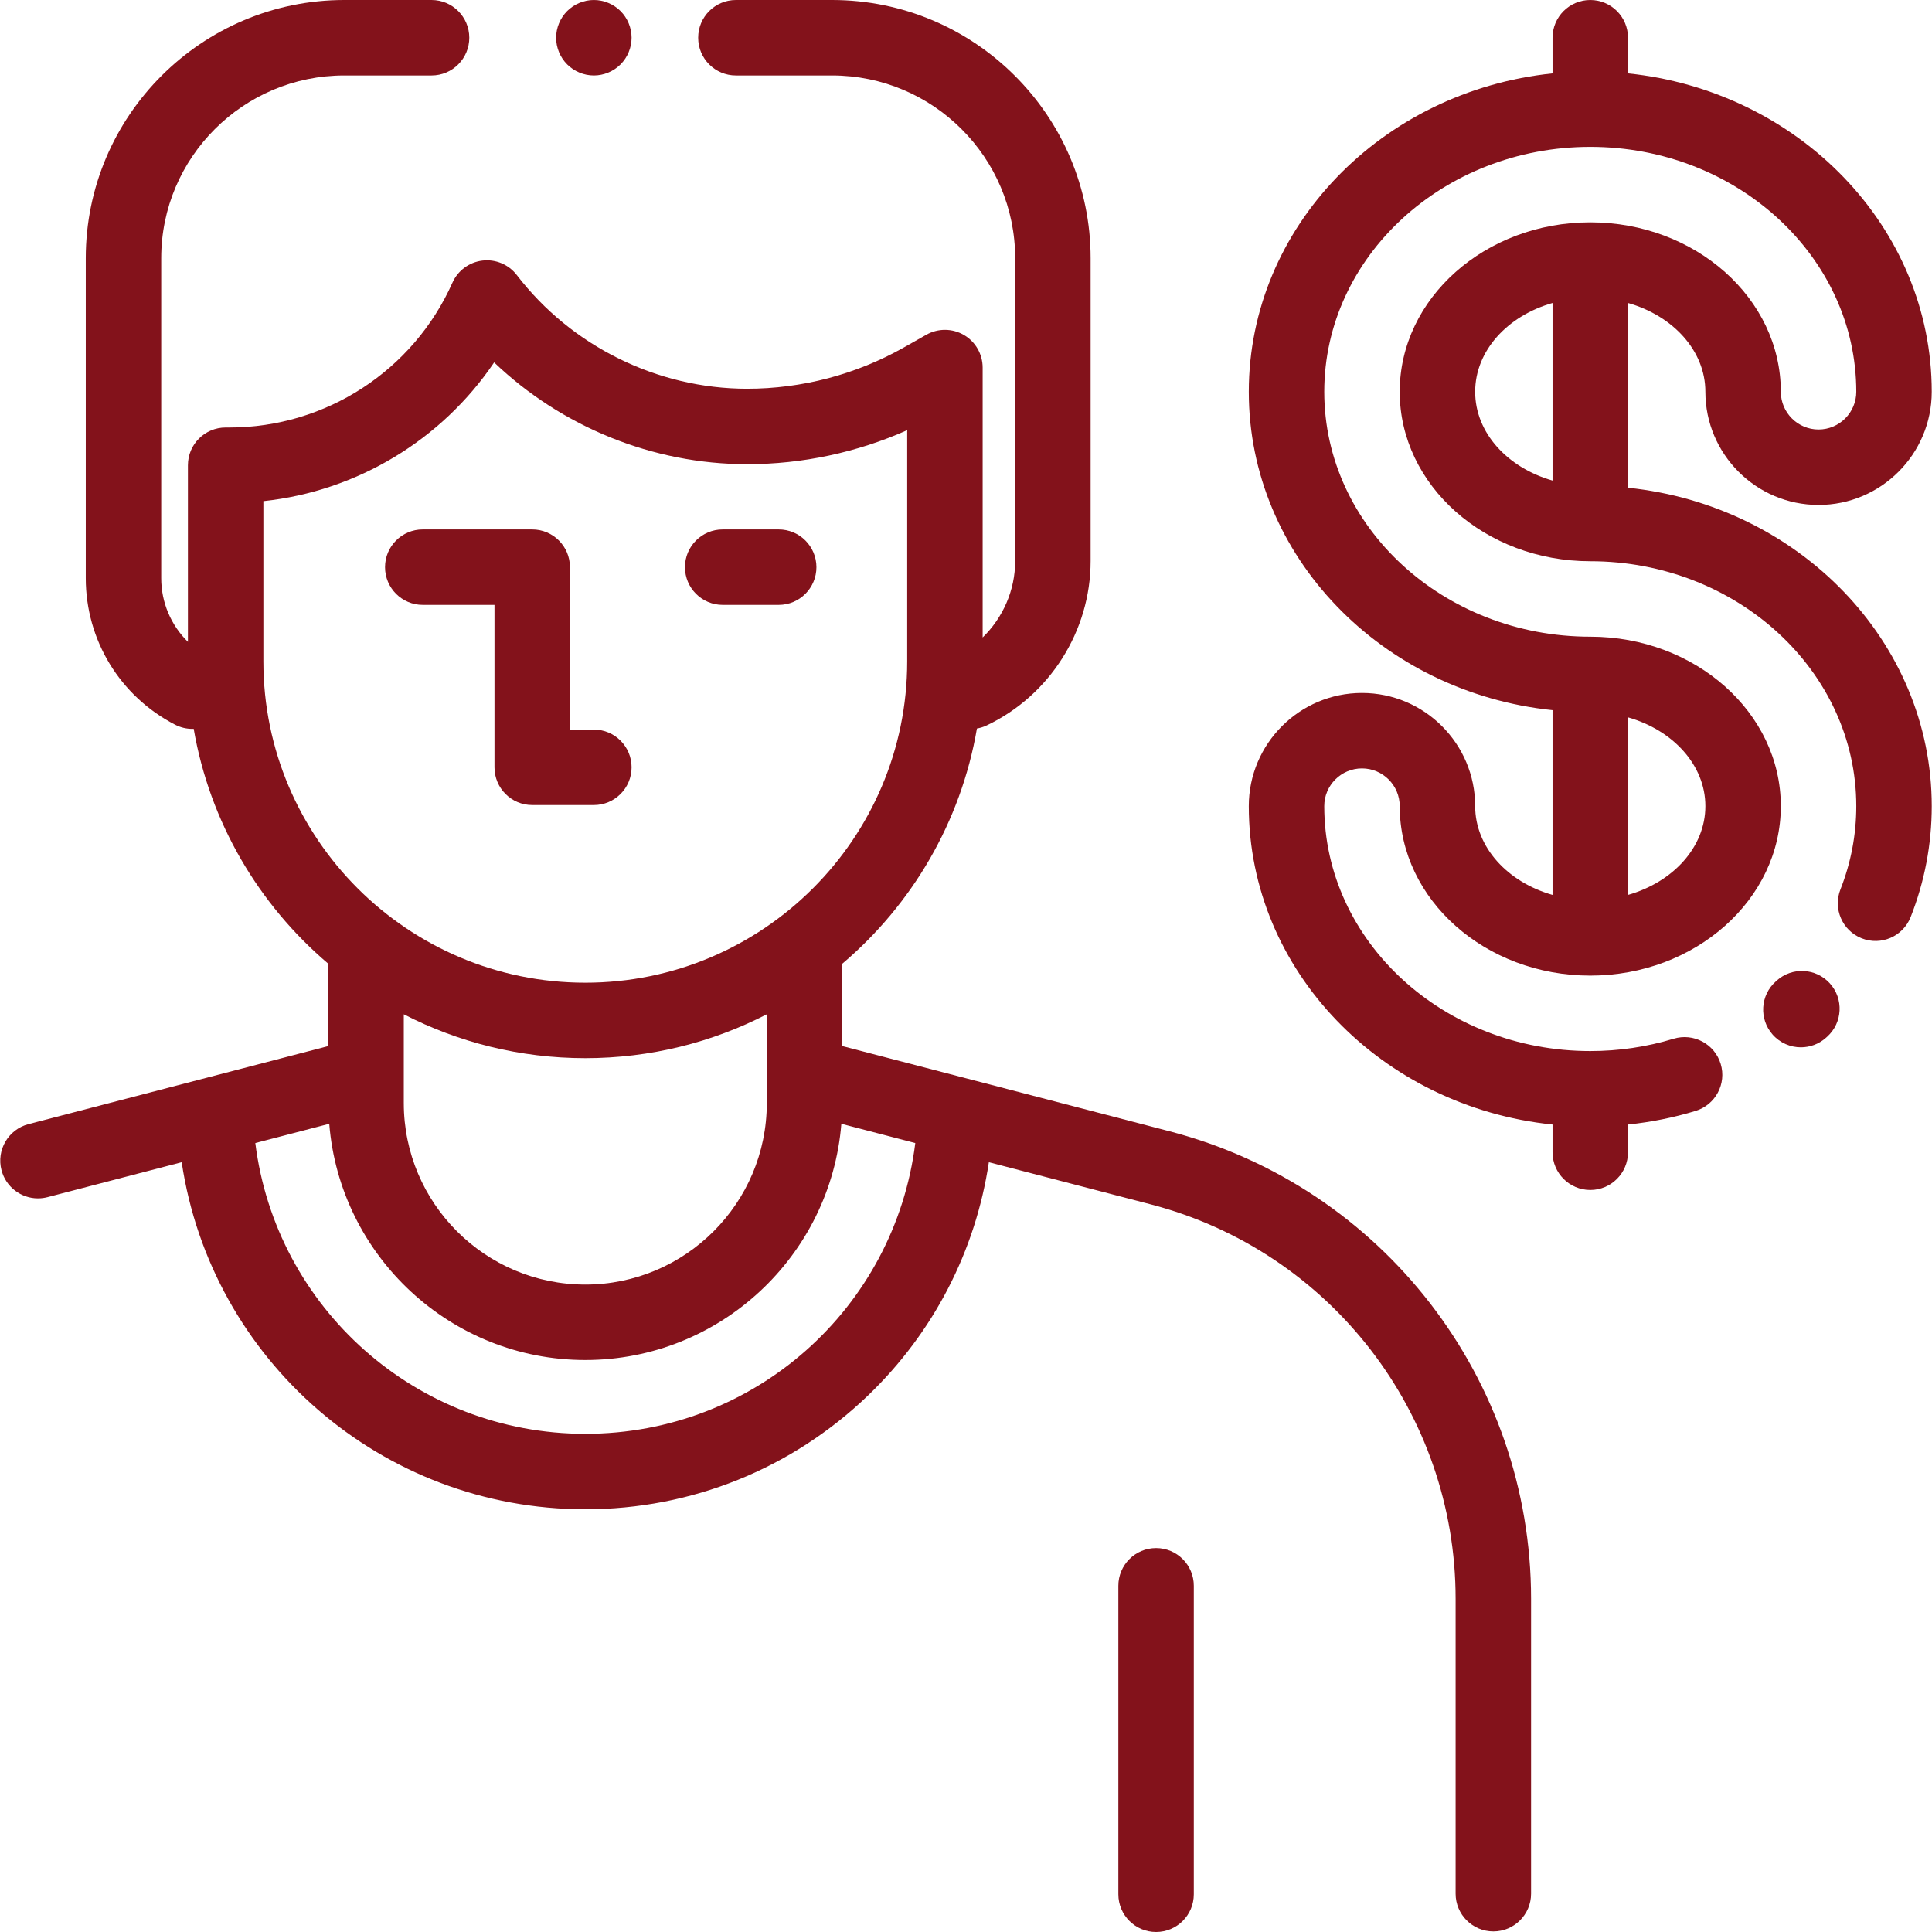
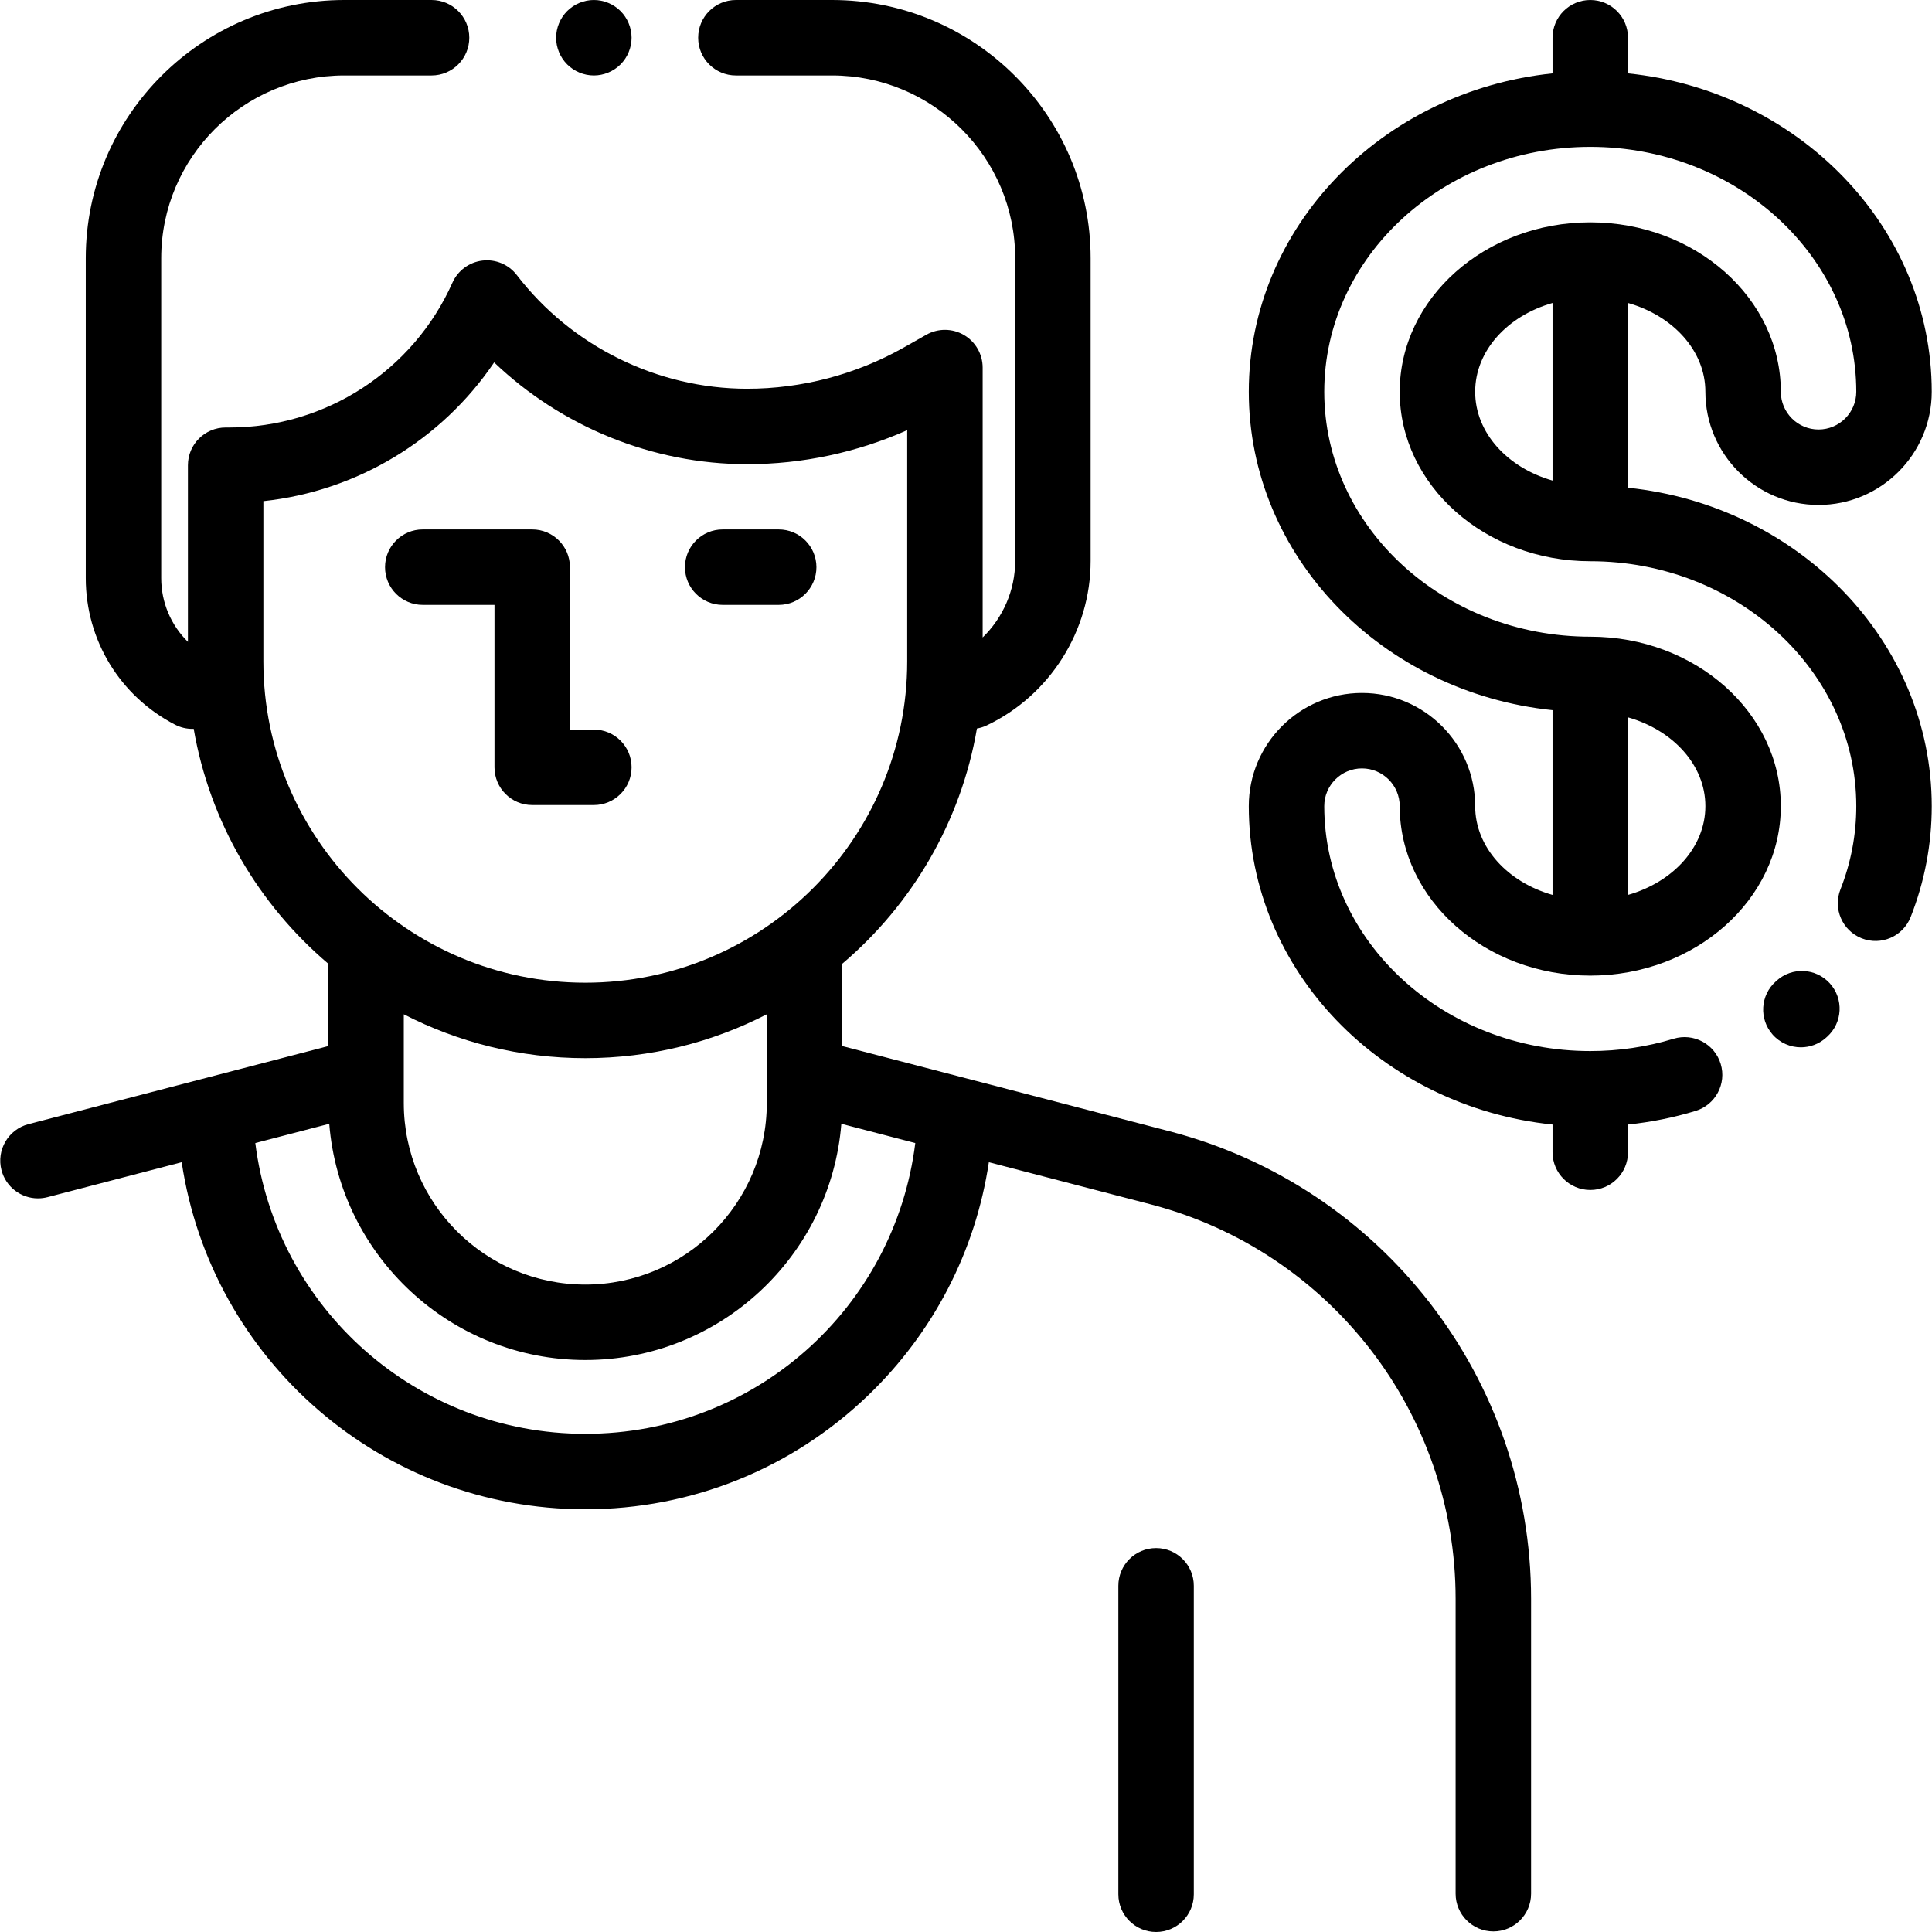
- <svg xmlns="http://www.w3.org/2000/svg" version="1.1" id="Capa_1" x="0px" y="0px" viewBox="0 0 512 512" fill="#83121b" style="enable-background:new 0 0 512 512;" xml:space="preserve">
+ <svg xmlns="http://www.w3.org/2000/svg" version="1.1" id="Capa_1" x="0px" y="0px" viewBox="0 0 512 512" fill="#000" style="enable-background:new 0 0 512 512;" xml:space="preserve">
  <g>
    <g>
      <path d="M164.446,2.929C162.586,1.07,160.007,0,157.377,0c-2.63,0-5.209,1.069-7.069,2.929c-1.86,1.861-2.929,4.439-2.929,7.069    c0,2.63,1.07,5.209,2.929,7.068c1.86,1.861,4.439,2.93,7.069,2.93c2.629,0,5.209-1.07,7.069-2.93    c1.86-1.859,2.929-4.438,2.929-7.068C167.375,7.369,166.306,4.789,164.446,2.929z" />
    </g>
  </g>
  <g>
    <g>
      <path d="M309.985,299.812l-86.779-22.597l-0.002-21.808c18.446-15.653,31.438-37.525,35.693-62.34    c0.859-0.153,1.713-0.407,2.539-0.799c16.761-7.951,27.59-25.059,27.59-43.585V68.421C289.026,30.693,258.291,0,220.512,0H195.02    c-5.522,0-9.998,4.477-9.998,9.998s4.476,9.998,9.998,9.998h25.492c26.753,0,48.518,21.724,48.518,48.426v80.264    c0,7.715-3.225,15.002-8.617,20.248v-71.52c0-3.556-1.889-6.845-4.961-8.637c-3.072-1.791-6.865-1.815-9.959-0.065l-5.984,3.385    c-12.638,7.147-26.99,10.925-41.509,10.925c-0.008,0-0.017,0-0.025,0c-23.752-0.008-46.559-11.268-61.007-30.118    c-2.146-2.799-5.605-4.262-9.108-3.847c-3.502,0.413-6.528,2.641-7.961,5.863c-10.376,23.31-33.568,38.374-59.084,38.374H59.8    c-5.522,0-9.998,4.477-9.998,9.998v46.803c-4.466-4.386-7.079-10.409-7.079-16.877V68.422    c0.001-26.702,21.767-48.426,48.52-48.426h23.125c5.522,0,9.998-4.477,9.998-9.998S119.891,0,114.369,0H91.243    C53.465,0,22.729,30.693,22.729,68.422v84.795c0,16.402,9.065,31.279,23.657,38.826c1.469,0.76,3.038,1.119,4.584,1.119    c0.121,0,0.24-0.02,0.36-0.024c4.267,24.788,17.253,46.634,35.682,62.272v21.806L7.549,297.907    c-5.343,1.392-8.547,6.852-7.156,12.195c1.172,4.499,5.227,7.481,9.668,7.481c0.834,0,1.682-0.104,2.527-0.324l35.562-9.26    c7.826,52.358,52.917,91.977,106.959,91.977c28.076,0,54.684-10.709,74.924-30.154c17.377-16.694,28.507-38.323,32.026-61.824    l42.886,11.167c47.579,12.389,80.809,55.379,80.809,104.544v78.14c0,5.521,4.476,9.998,9.998,9.998s9.998-4.477,9.998-9.998    v-78.14C405.751,365.443,366.371,314.496,309.985,299.812z M69.799,175.27v-42.46c24.858-2.654,47.247-16.21,61.154-36.764    c17.888,17.078,42.038,26.963,67.016,26.971c0.011,0,0.02,0,0.031,0c14.619,0,29.103-3.096,42.417-9.016v61.268    c0,46.956-38.27,85.157-85.308,85.157C108.069,260.427,69.799,222.226,69.799,175.27z M203.211,292.325    c0,26.523-21.578,48.101-48.101,48.101s-48.101-21.578-48.101-48.101v-23.527c14.425,7.427,30.78,11.626,48.099,11.626    c17.32,0,33.673-4.199,48.101-11.627L203.211,292.325z M155.11,379.98c-44.77,0-81.979-33.358-87.448-77.062l19.592-5.102    c2.808,34.988,32.158,62.605,67.856,62.605c35.696,0,65.044-27.614,67.856-62.603l19.596,5.103    C237.109,346.677,200.025,379.98,155.11,379.98z" />
    </g>
  </g>
  <g>
    <g>
      <path d="M306.374,410.253c-5.522,0-9.998,4.477-9.998,9.998v81.751c0,5.521,4.476,9.998,9.998,9.998s9.998-4.477,9.998-9.998    v-81.751C316.372,414.73,311.895,410.253,306.374,410.253z" />
    </g>
  </g>
  <g>
    <g>
      <path d="M206.364,140.306h-14.843c-5.522,0-9.998,4.477-9.998,9.998s4.476,9.998,9.998,9.998h14.843    c5.522,0,9.998-4.477,9.998-9.998S211.886,140.306,206.364,140.306z" />
    </g>
  </g>
  <g>
    <g>
      <path d="M157.377,193.349h-6.336v-43.046c0-5.521-4.476-9.998-9.998-9.998h-29.007c-5.522,0-9.998,4.477-9.998,9.998    s4.476,9.998,9.998,9.998h19.009v43.046c0,5.521,4.476,9.998,9.998,9.998h16.334c5.522,0,9.998-4.477,9.998-9.998    S162.899,193.349,157.377,193.349z" />
    </g>
  </g>
  <g>
    <g>
      <path d="M484.933,260.606c-3.705-4.094-10.028-4.411-14.122-0.704l-0.196,0.177c-4.127,3.668-4.499,9.987-0.831,14.114    c1.976,2.223,4.72,3.355,7.477,3.355c2.363,0,4.734-0.833,6.639-2.526l0.33-0.296C488.324,271.022,488.639,264.7,484.933,260.606z    " />
    </g>
  </g>
  <g>
    <g>
      <path d="M431.435,129.256V80.293c11.923,3.388,20.507,12.654,20.507,23.529c0,16.539,13.455,29.994,29.994,29.994    s29.994-13.455,29.994-29.994c0-43.643-35.285-79.695-80.495-84.379V9.998c0-5.521-4.476-9.998-9.998-9.998    s-9.998,4.477-9.998,9.998v9.447c-45.21,4.683-80.494,40.735-80.494,84.379s35.284,79.695,80.494,84.378v48.962    c-11.923-3.388-20.506-12.654-20.506-23.529c0-16.539-13.455-29.994-29.994-29.994s-29.994,13.455-29.994,29.994    c0,43.643,35.284,79.695,80.494,84.379v7.345c0,5.521,4.476,9.998,9.998,9.998s9.998-4.477,9.998-9.998v-7.349    c6.088-0.631,12.083-1.83,17.911-3.604c5.282-1.61,8.259-7.196,6.651-12.478c-1.609-5.282-7.196-8.257-12.478-6.651    c-7.105,2.165-14.534,3.262-22.081,3.262c-38.871,0-70.496-29.115-70.496-64.903c0-5.513,4.485-9.998,9.998-9.998    s9.998,4.485,9.998,9.998c0,24.762,22.655,44.907,50.5,44.907c27.847,0,50.501-20.145,50.501-44.907    c0-24.763-22.655-44.908-50.501-44.908c-38.871,0-70.496-29.115-70.496-64.903c0-35.788,31.625-64.903,70.496-64.903    c38.872,0,70.497,29.115,70.497,64.903c0,5.513-4.485,9.998-9.998,9.998s-9.998-4.485-9.998-9.998    c0-24.762-22.655-44.907-50.501-44.907s-50.5,20.145-50.5,44.907c0,24.762,22.655,44.907,50.5,44.907    c38.872,0,70.497,29.116,70.497,64.904c0,7.577-1.412,15-4.196,22.062c-2.025,5.138,0.498,10.943,5.635,12.968    c5.137,2.029,10.943-0.497,12.969-5.634c3.709-9.408,5.59-19.299,5.59-29.396C511.93,169.991,476.645,133.939,431.435,129.256z     M431.435,190.104c11.923,3.389,20.507,12.655,20.507,23.531c0,10.876-8.583,20.141-20.507,23.529V190.104z M411.439,127.354    c-11.923-3.389-20.506-12.655-20.506-23.53s8.583-20.141,20.506-23.529V127.354z" />
    </g>
  </g>
  <g>
</g>
  <g>
</g>
  <g>
</g>
  <g>
</g>
  <g>
</g>
  <g>
</g>
  <g>
</g>
  <g>
</g>
  <g>
</g>
  <g>
</g>
  <g>
</g>
  <g>
</g>
  <g>
</g>
  <g>
</g>
  <g>
</g>
</svg>
